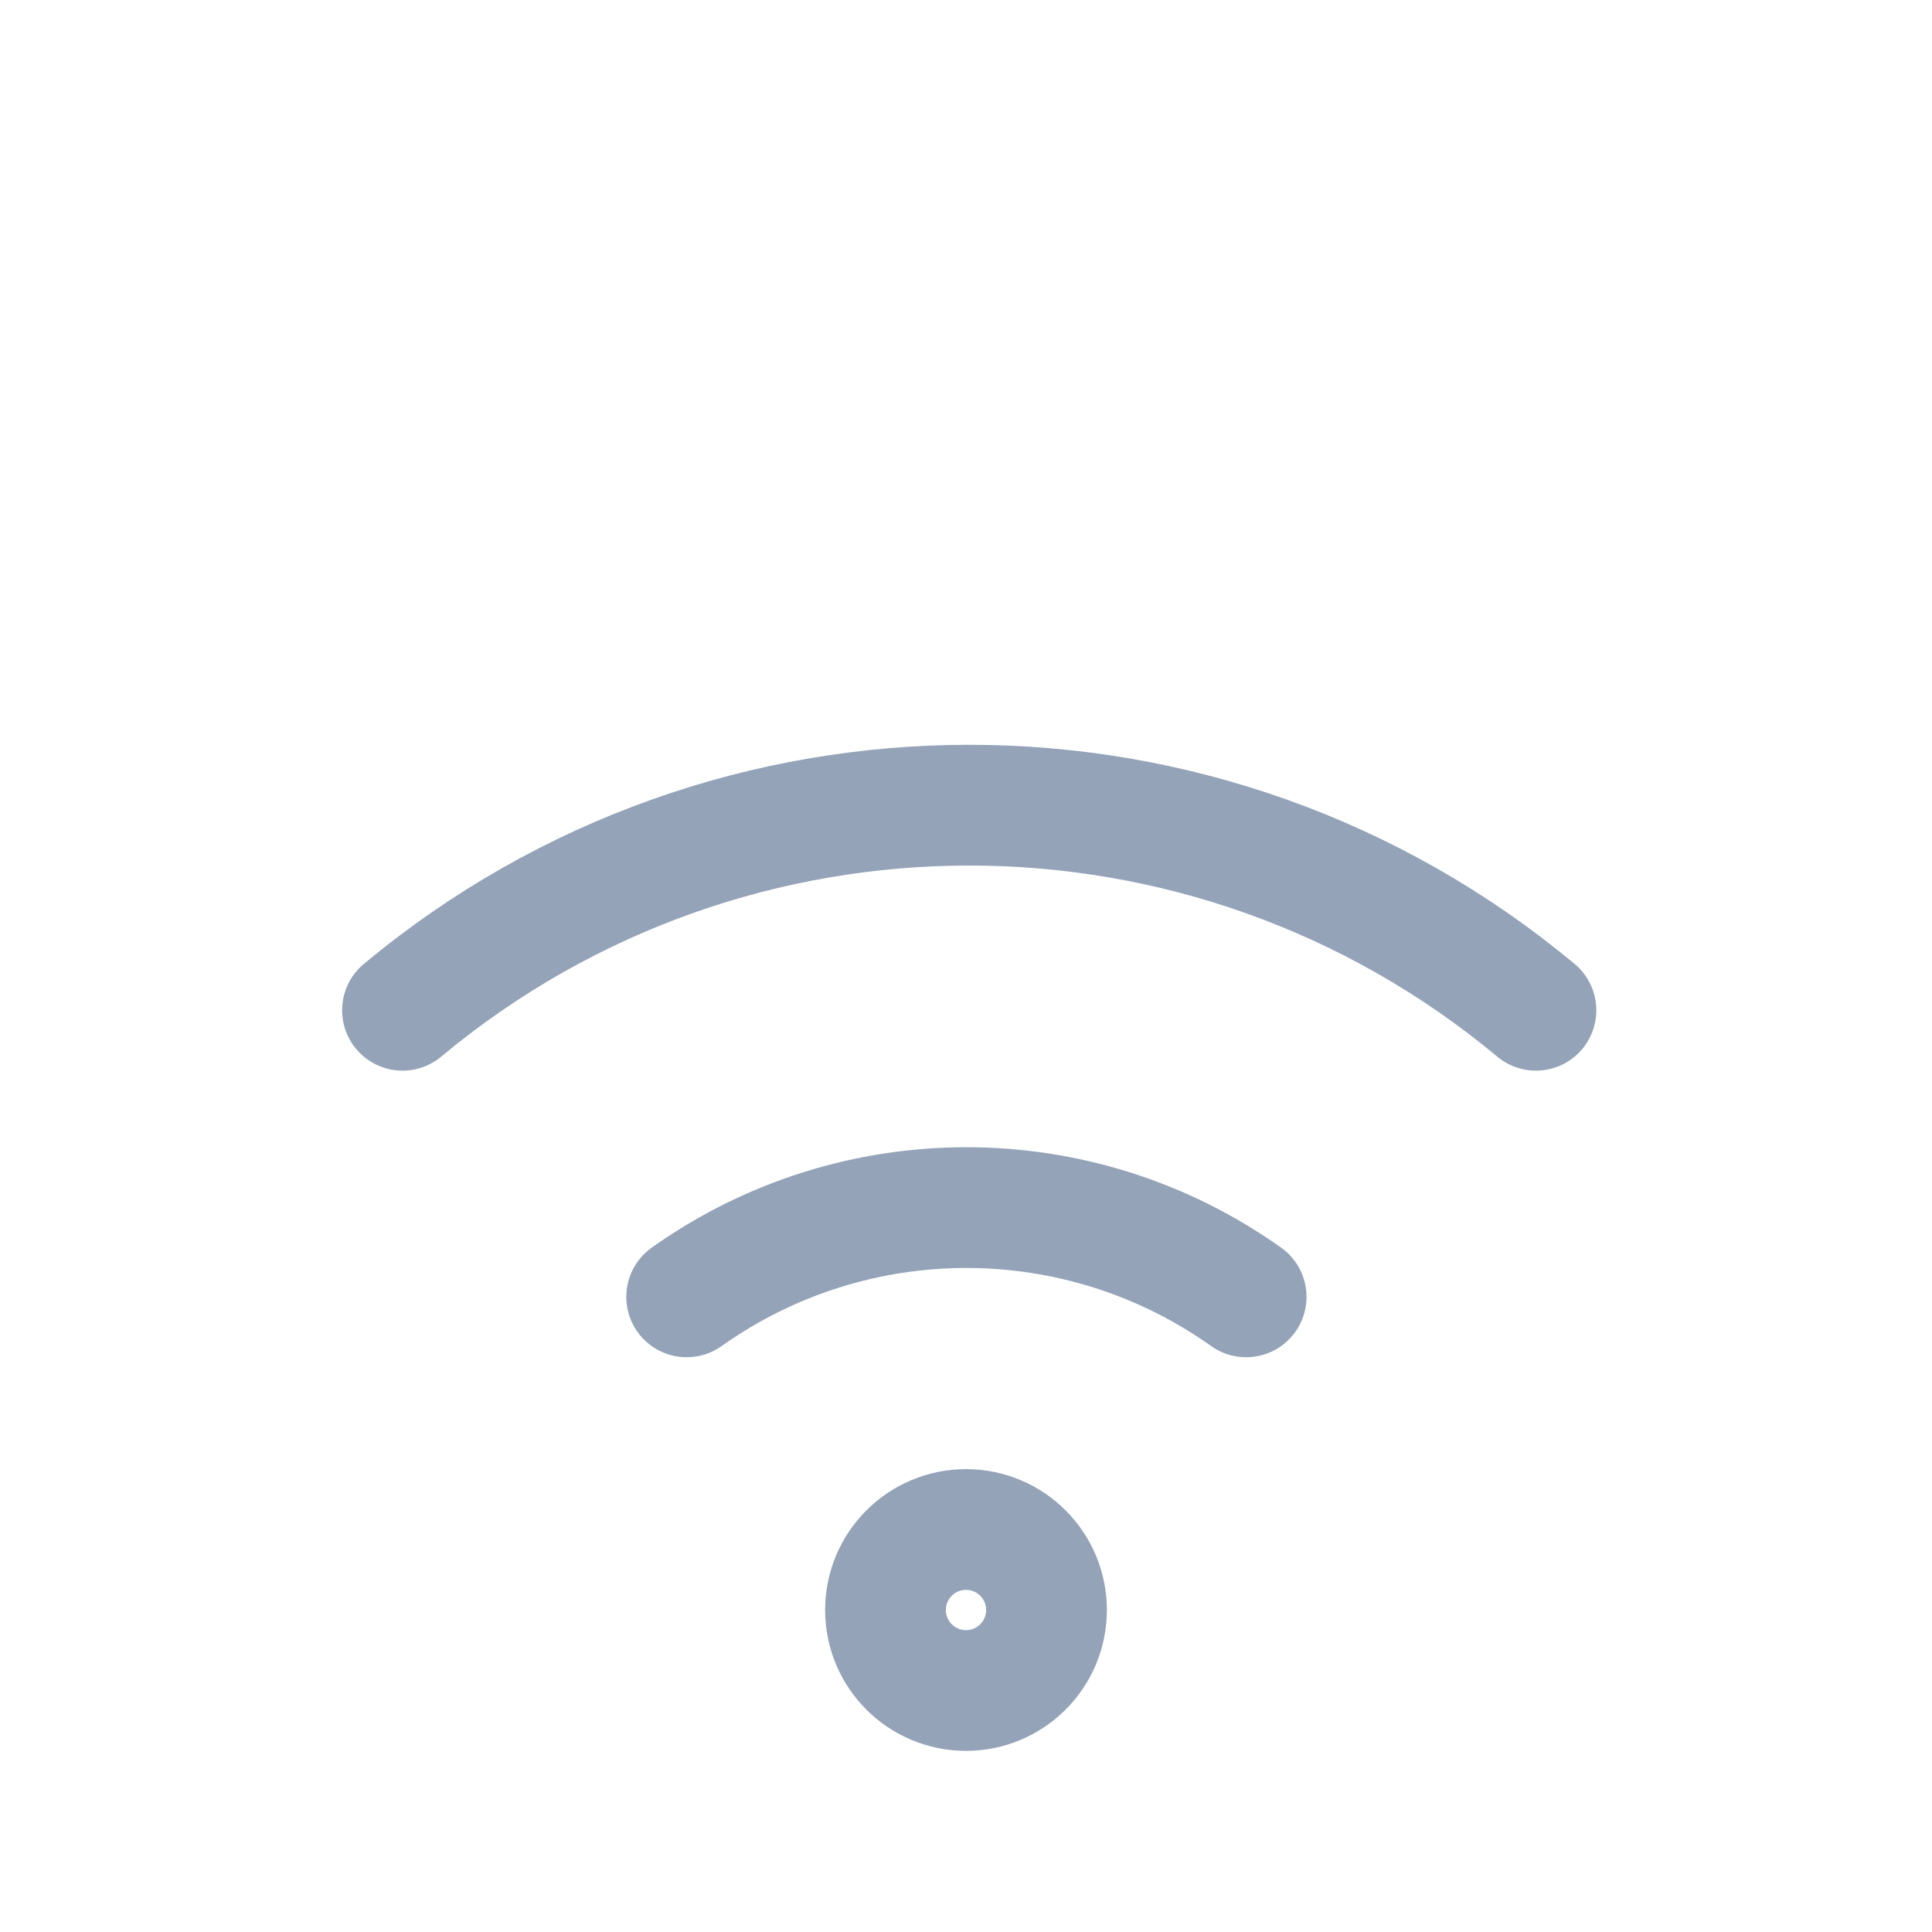
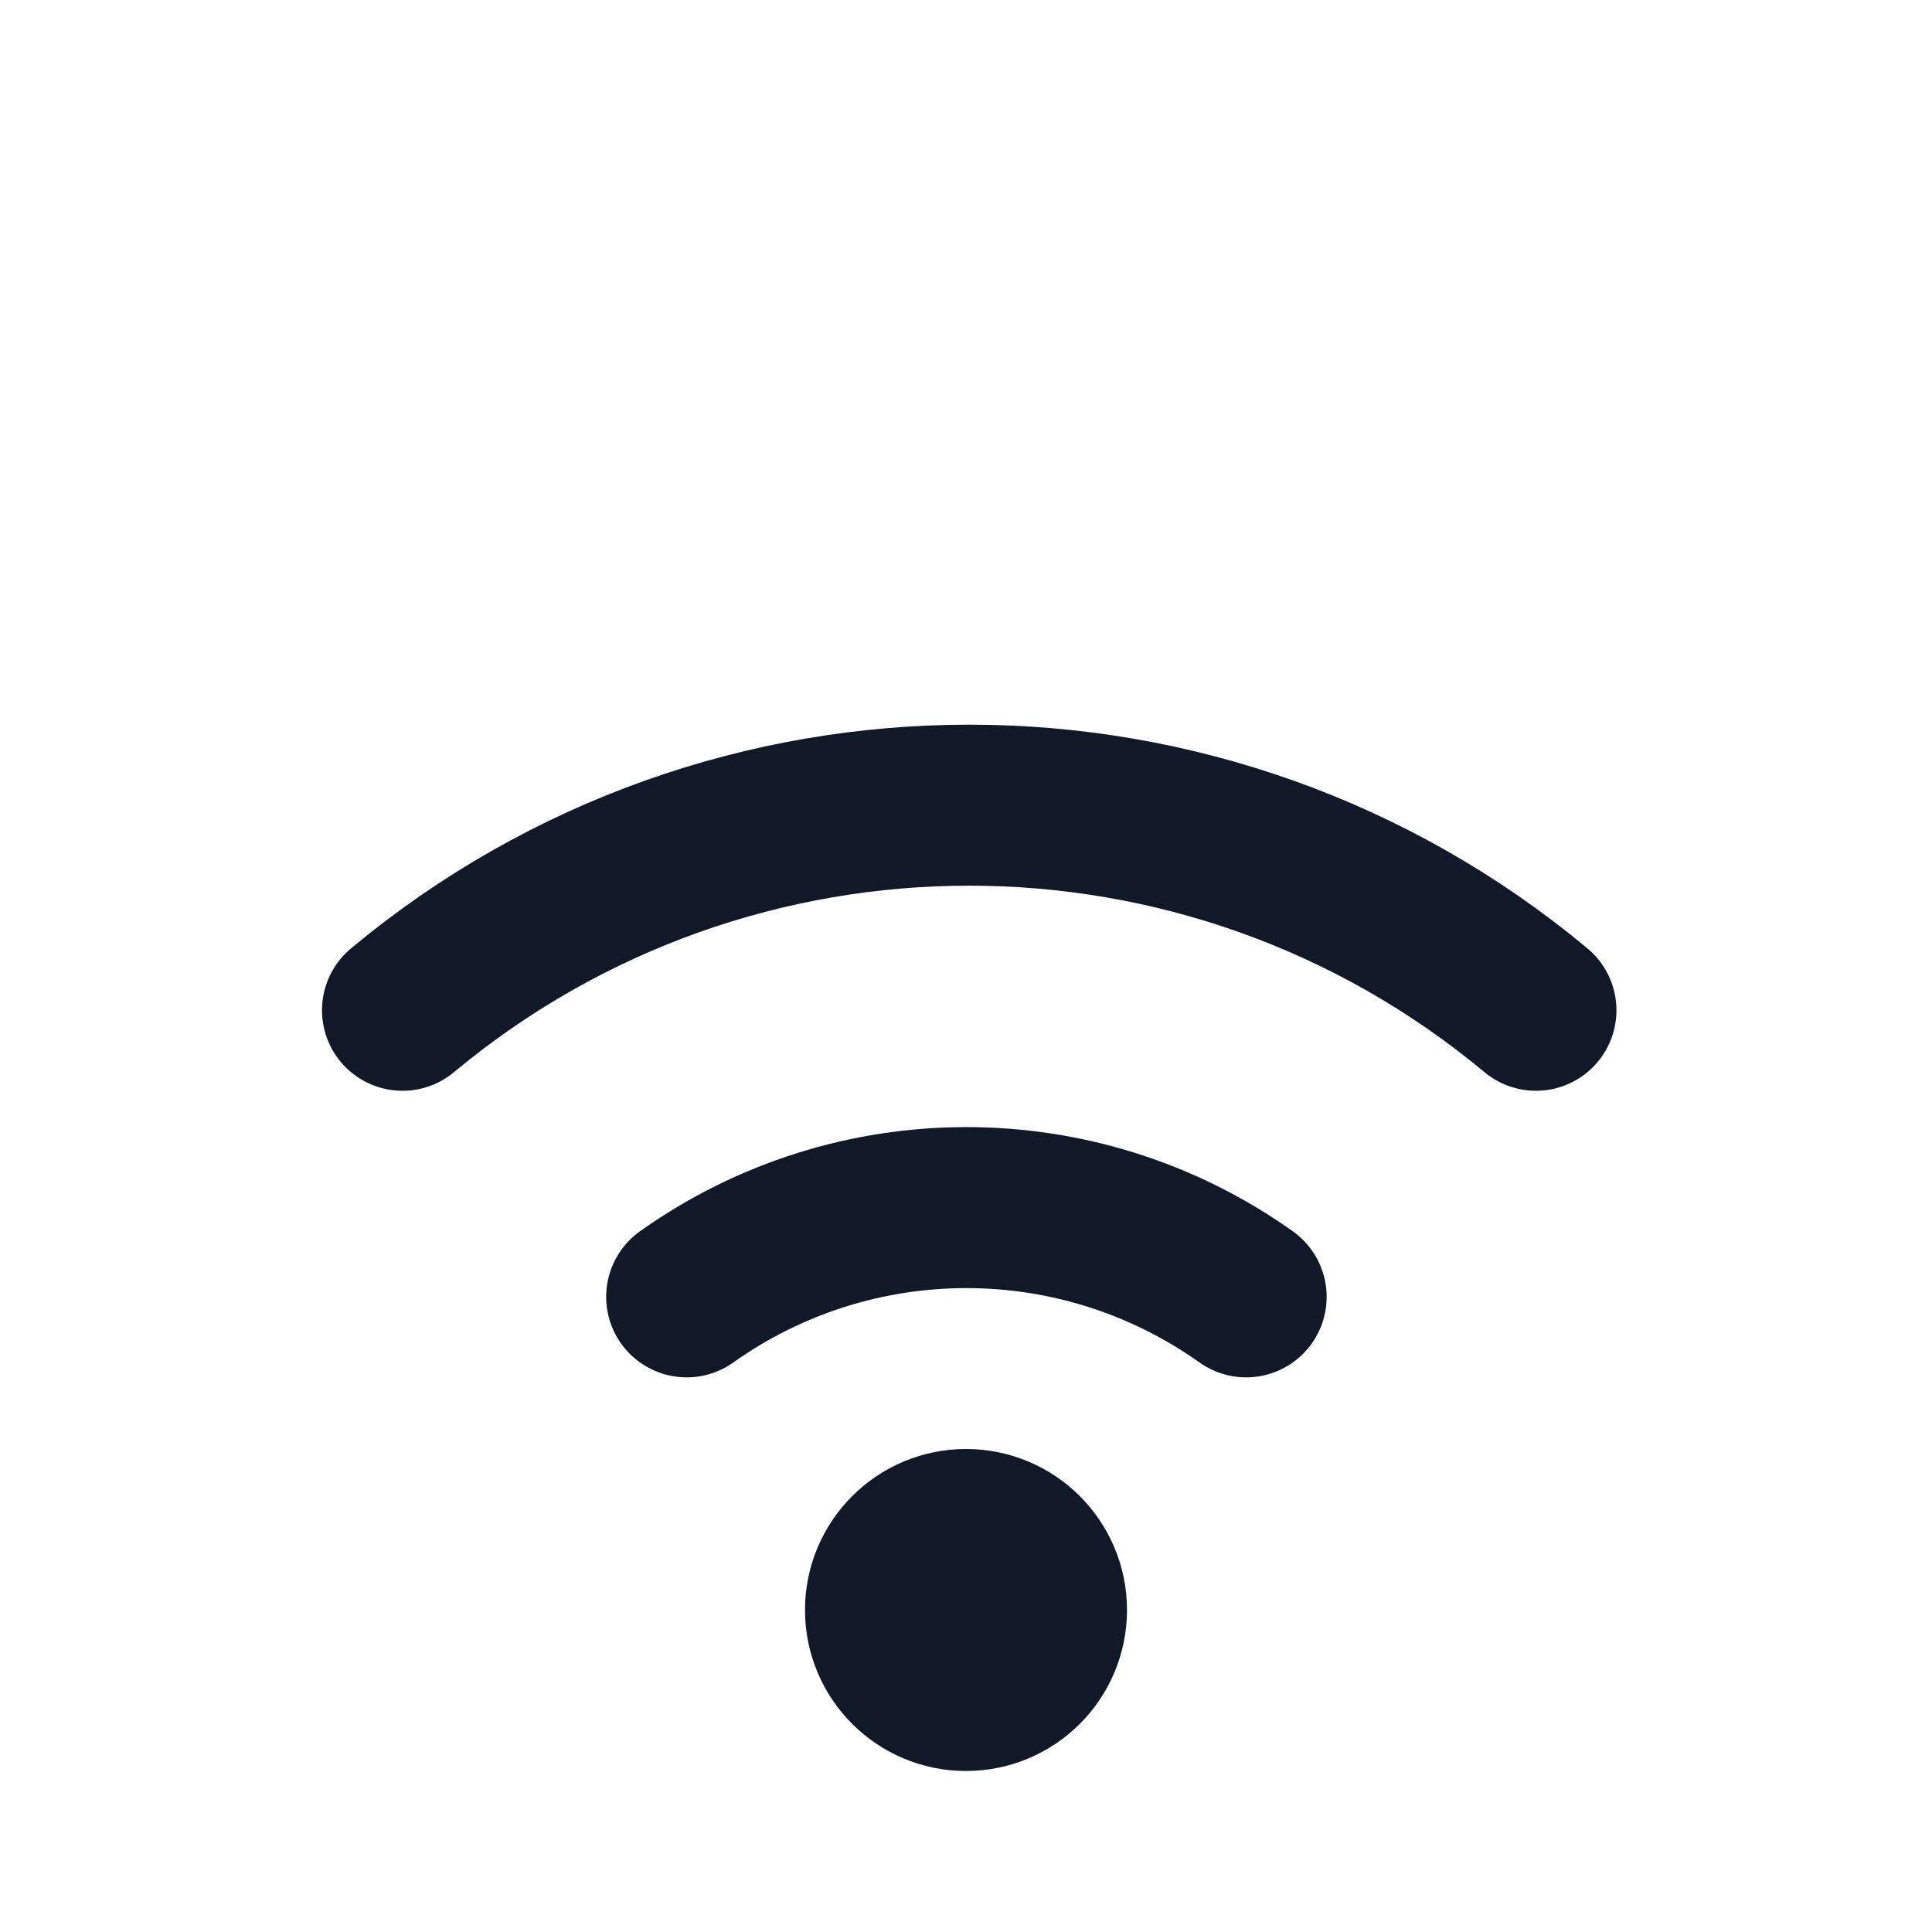
- <svg xmlns="http://www.w3.org/2000/svg" width="13" height="13" viewBox="0 0 24 24" fill="none" stroke="#94a3b8" stroke-width="1.5" stroke-linecap="round" stroke-linejoin="round" aria-hidden="true">
+ <svg xmlns="http://www.w3.org/2000/svg" width="13" height="13" viewBox="0 0 24 24" fill="none" stroke="#111827" stroke-width="2" stroke-linecap="round" stroke-linejoin="round" aria-hidden="true">
  <path d="M5 12.55a11 11 0 0 1 14.08 0" />
  <path d="M8.53 16.11a6 6 0 0 1 6.95 0" />
  <circle cx="12" cy="20" r="1" />
</svg>
